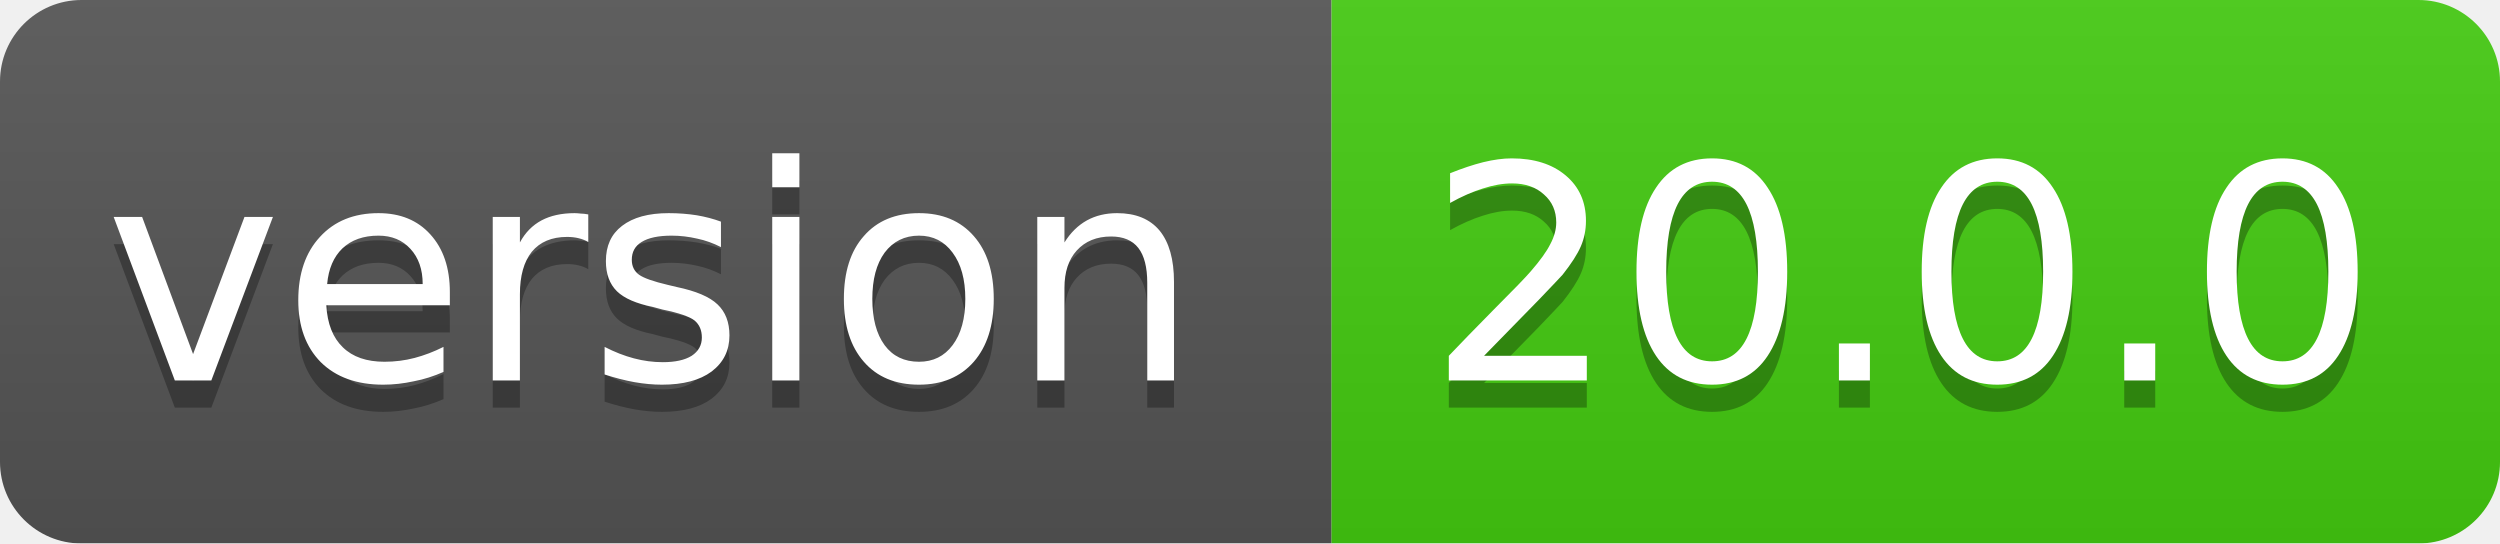
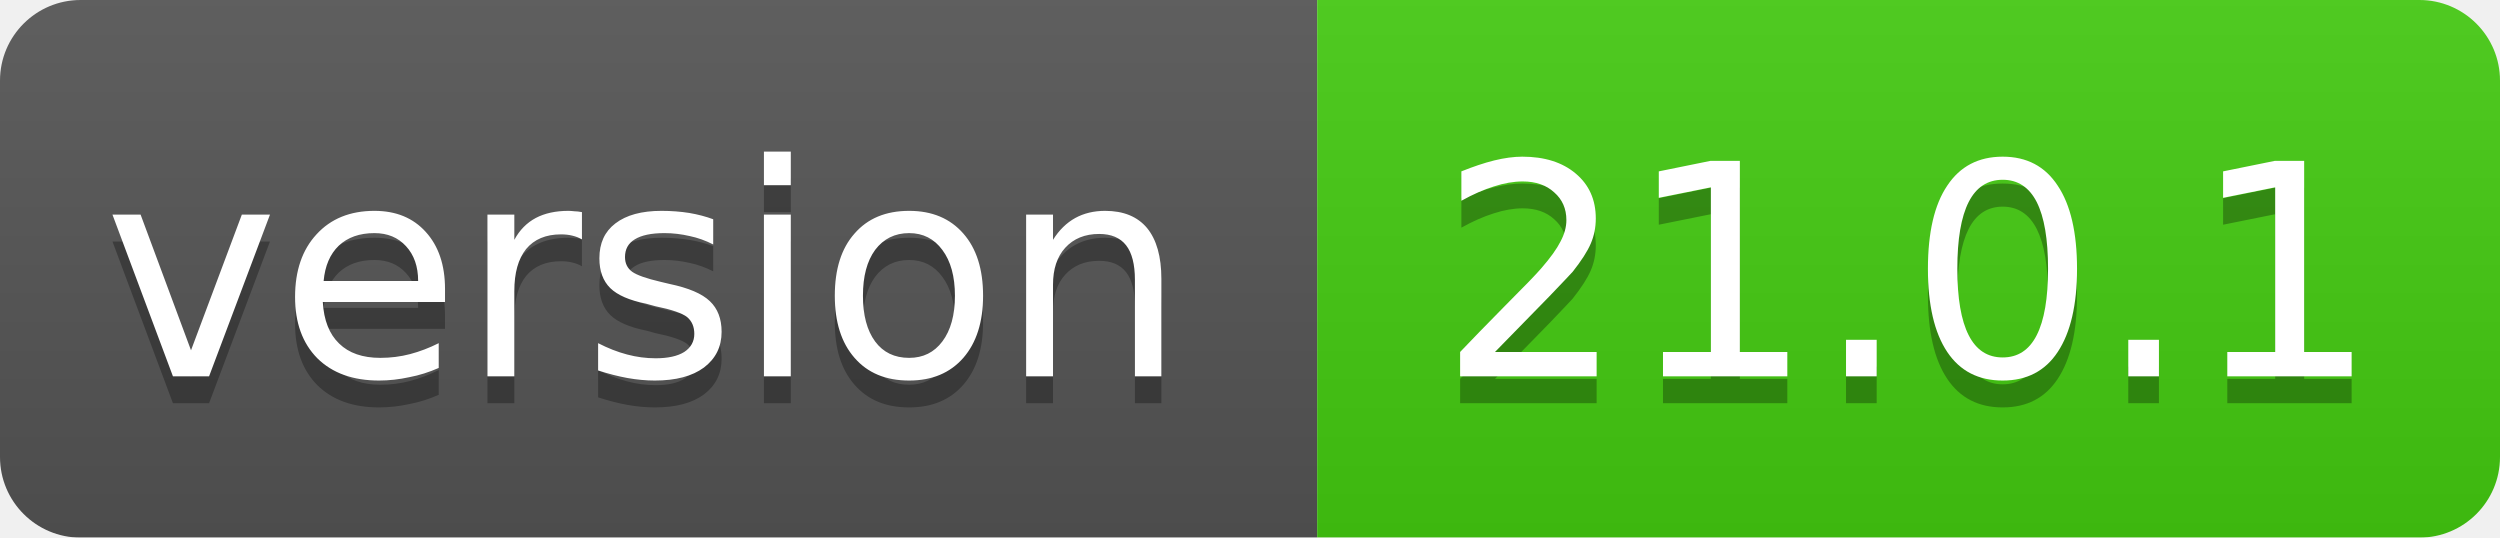
- <svg xmlns="http://www.w3.org/2000/svg" width="92" height="20">
+ <svg xmlns="http://www.w3.org/2000/svg" width="93" height="20">
  <linearGradient id="smooth" x2="0" y2="100%">
    <stop offset="0" stop-color="#bbb" stop-opacity=".1" />
    <stop offset="1" stop-opacity=".1" />
  </linearGradient>
  <mask id="round">
-     <rect width="92" height="20" rx="3" fill="#fff" />
+     <rect width="93" height="20" rx="3" fill="#fff" />
  </mask>
  <g mask="url(#round)">
    <rect width="49" height="20" fill="#555" />
-     <rect x="49" width="43" height="20" fill="#44cc11" />
-     <rect width="92" height="20" fill="url(#smooth)" />
+     <rect x="49" width="44" height="20" fill="#44cc11" />
+     <rect width="93" height="20" fill="url(#smooth)" />
  </g>
  <g fill="#fff" text-anchor="middle" font-family="DejaVu Sans,Verdana,Geneva,sans-serif" font-size="11">
    <text x="24" y="15" fill="#010101" fill-opacity=".3">version</text>
    <text x="24" y="14">version</text>
-     <text x="70" y="15" fill="#010101" fill-opacity=".3">20.0.0</text>
-     <text x="70" y="14">20.0.0</text>
+     <text x="71" y="15" fill="#010101" fill-opacity=".3">21.0.1</text>
+     <text x="71" y="14">21.0.1</text>
  </g>
</svg>
